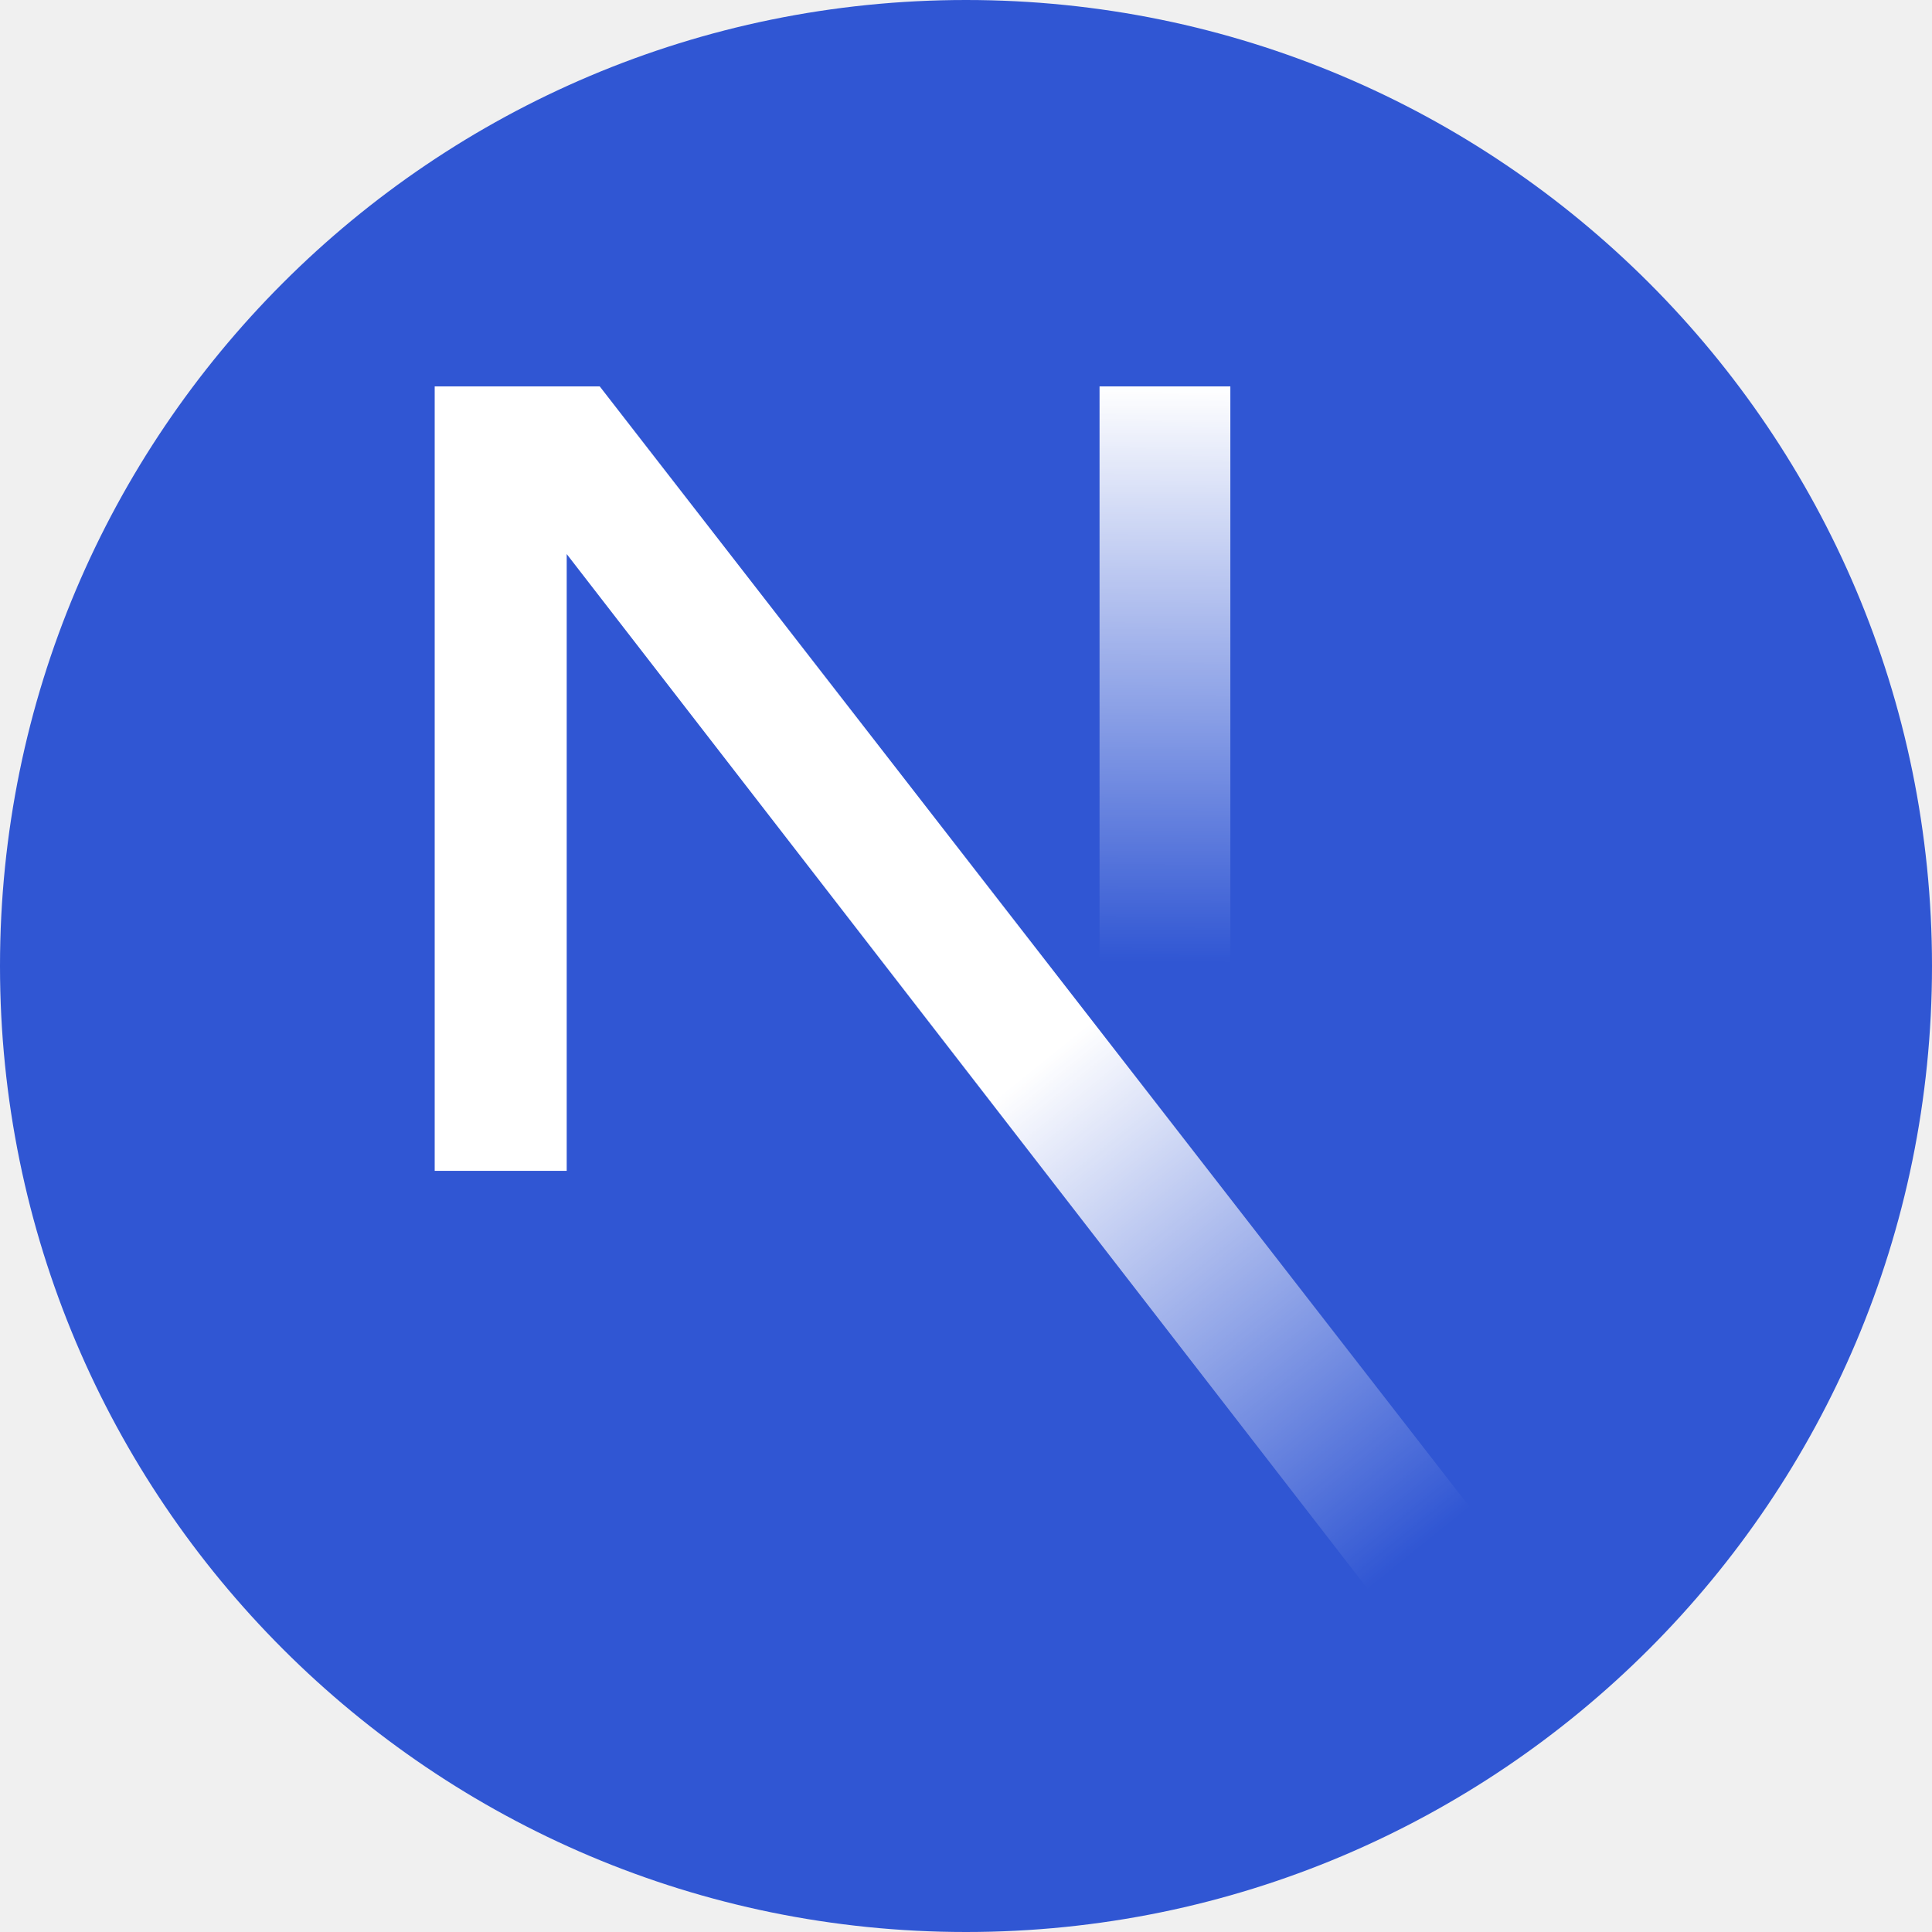
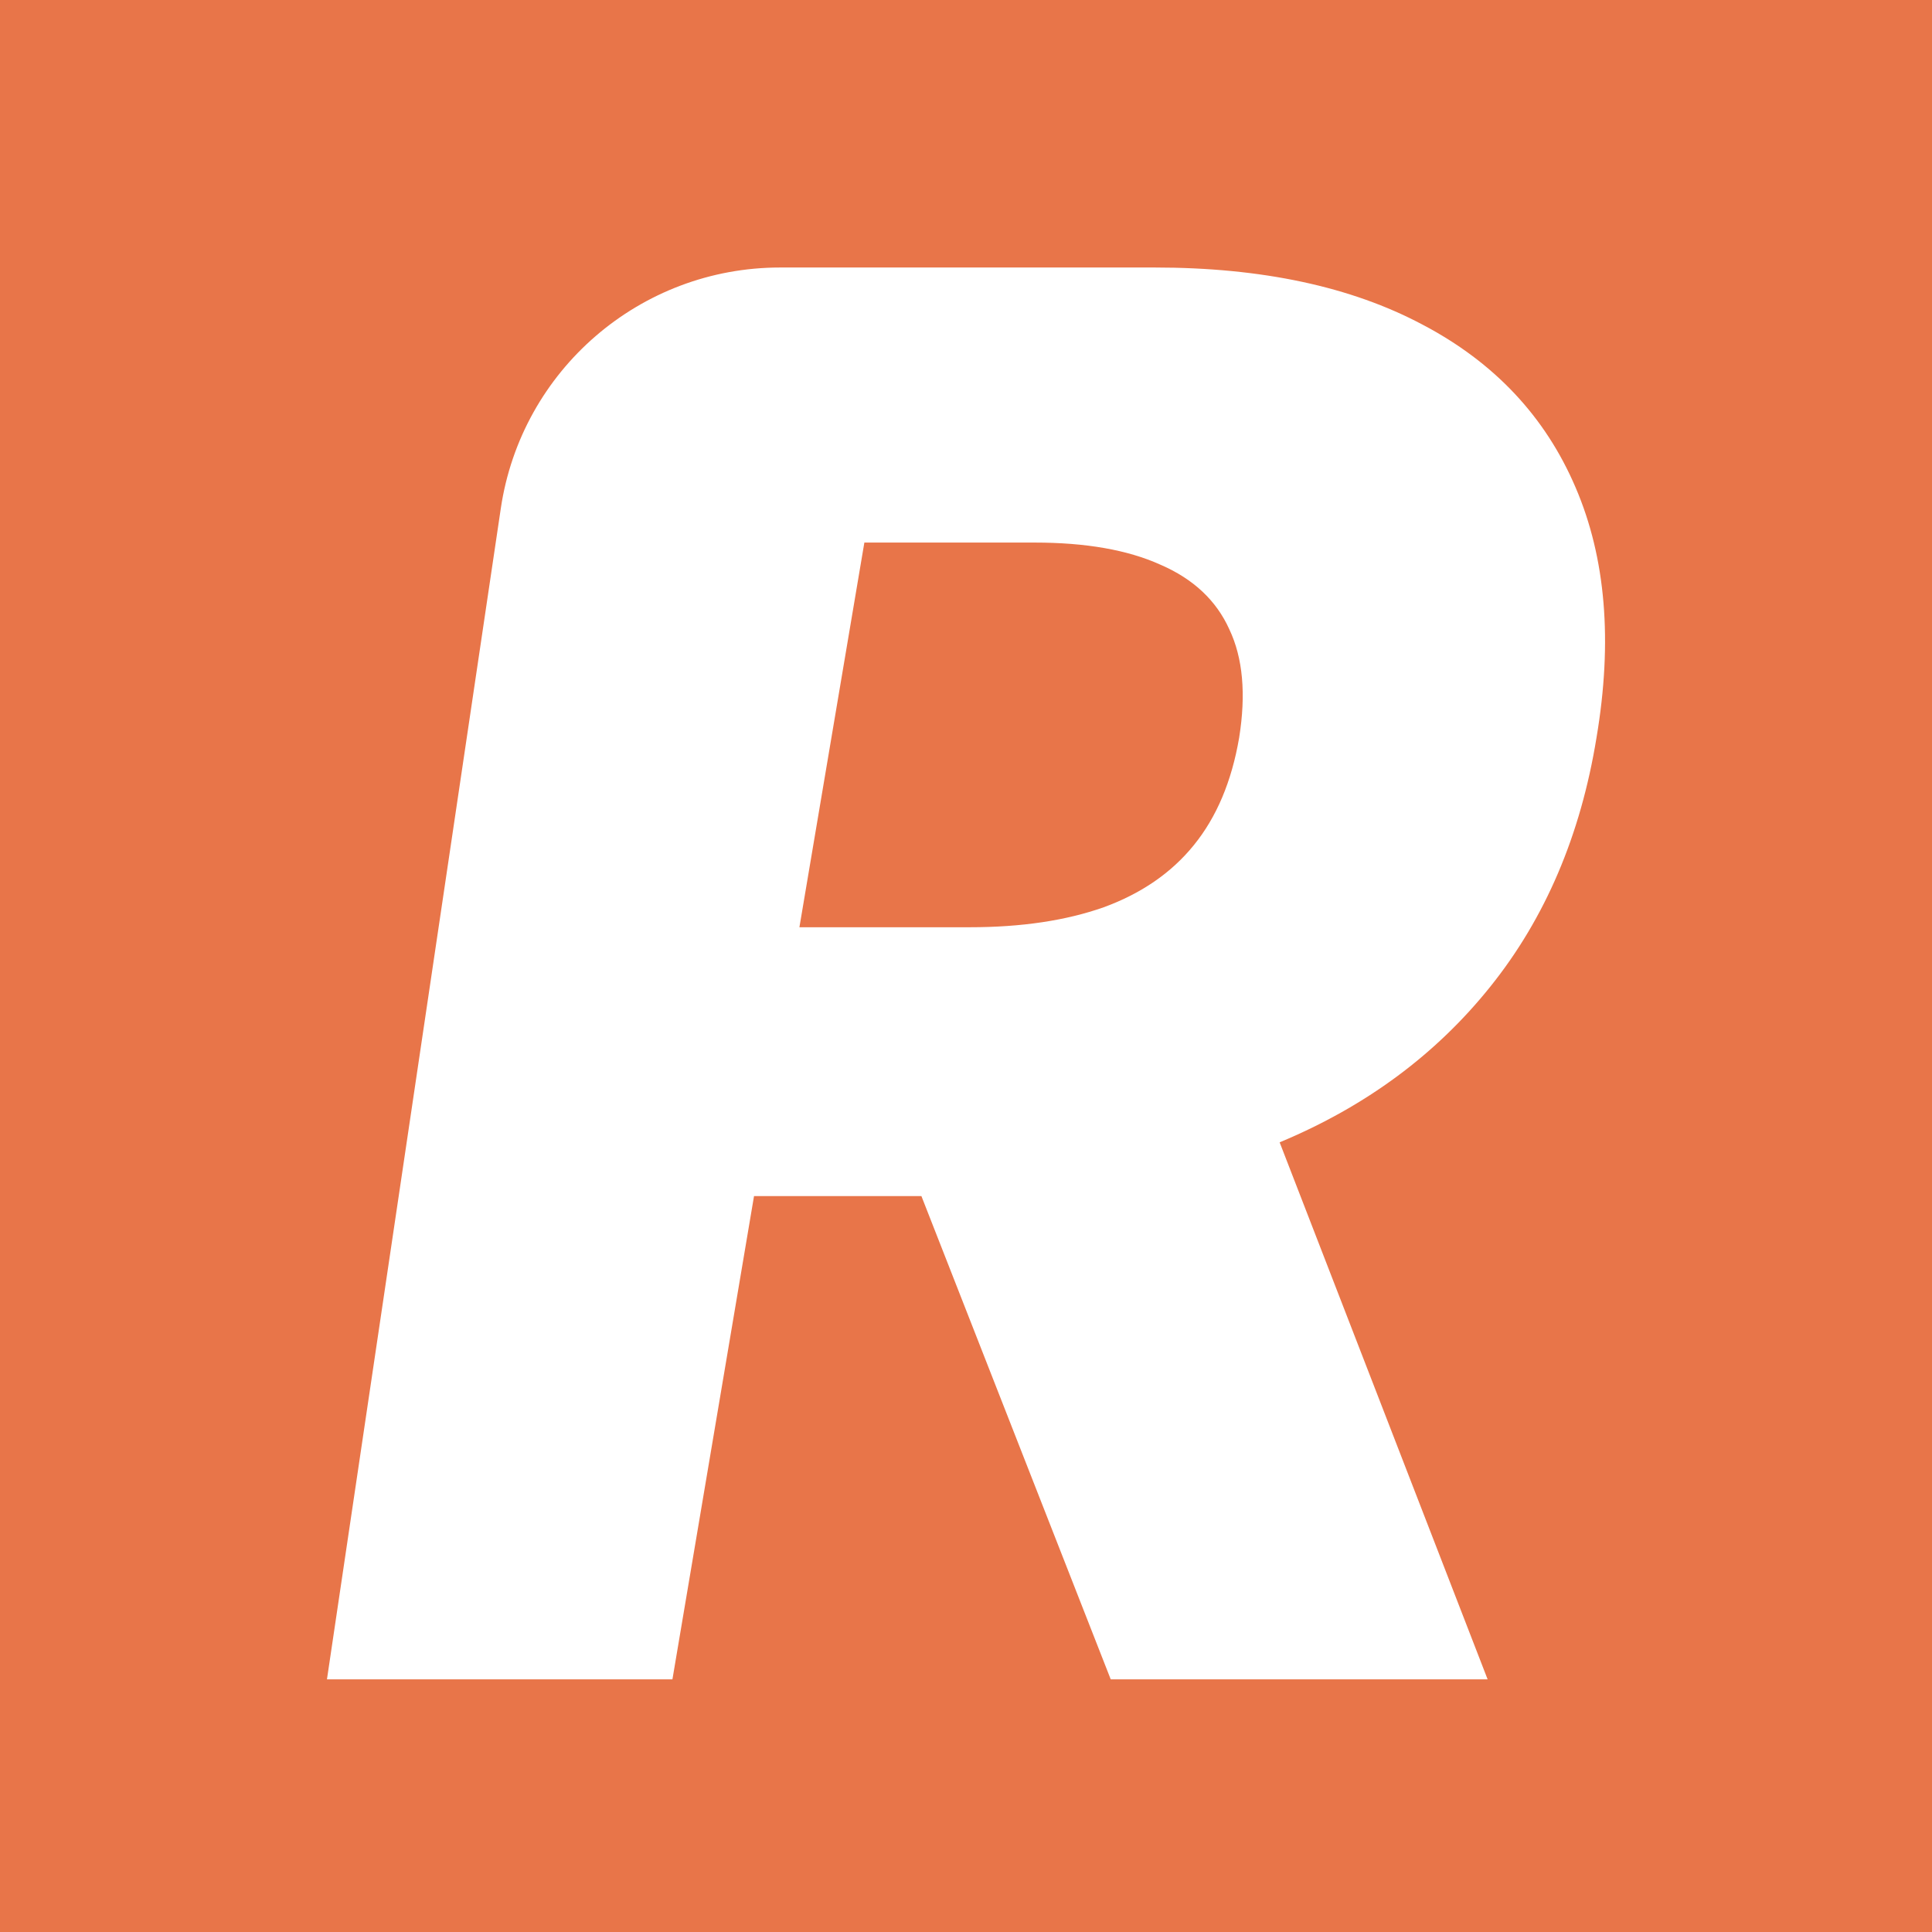
- <svg xmlns="http://www.w3.org/2000/svg" width="40" height="40" viewBox="0 0 40 40" fill="none">
-   <path d="M20 40C31.046 40 40 31.046 40 20C40 8.954 31.046 0 20 0C8.954 0 0 8.954 0 20C0 31.046 8.954 40 20 40Z" fill="#3056D3" />
-   <path d="M30.552 31.36L12.417 8H9V24.241H11.733V11.471L28.406 33.013C29.159 32.51 29.875 31.957 30.552 31.36Z" fill="url(#paint0_linear_309_45)" />
-   <path d="M25.473 8H22.765V24.247H25.473V8Z" fill="url(#paint1_linear_309_45)" />
-   <defs>
-     <linearGradient id="paint0_linear_309_45" x1="21.411" y1="22.104" x2="29.422" y2="32.032" gradientUnits="userSpaceOnUse">
-       <stop stop-color="white" />
-       <stop offset="1" stop-color="white" stop-opacity="0" />
-     </linearGradient>
-     <linearGradient id="paint1_linear_309_45" x1="24.119" y1="8" x2="24.074" y2="19.932" gradientUnits="userSpaceOnUse">
-       <stop stop-color="white" />
-       <stop offset="1" stop-color="white" stop-opacity="0" />
-     </linearGradient>
-   </defs>
+ <svg xmlns="http://www.w3.org/2000/svg" width="130" height="130" viewBox="0 0 130 130" fill="none">
+   <rect width="130" height="130" fill="#E87549" />
+   <path d="M22 113L33.698 34.21C35.081 24.896 43.076 18 52.492 18H77.698C84.898 18 90.91 19.283 95.731 21.85C100.553 24.386 103.981 28.035 106.016 32.797C108.051 37.529 108.521 43.142 107.425 49.636C106.36 56.192 103.981 61.774 100.286 66.381C96.623 70.958 91.896 74.453 86.104 76.865C80.343 79.277 73.8 80.483 66.473 80.483H41.349L44.448 62.392H65.252C68.728 62.392 71.733 61.944 74.269 61.047C76.805 60.119 78.825 58.727 80.327 56.872C81.862 54.986 82.879 52.574 83.38 49.636C83.85 46.698 83.63 44.27 82.722 42.353C81.846 40.405 80.296 38.951 78.073 37.993C75.882 37.003 73.064 36.508 69.62 36.508H58.161L45.246 113H22ZM86.104 76.865L100.099 113H86.104H74.739L62 80.483L86.104 76.865Z" fill="white" />
</svg>
